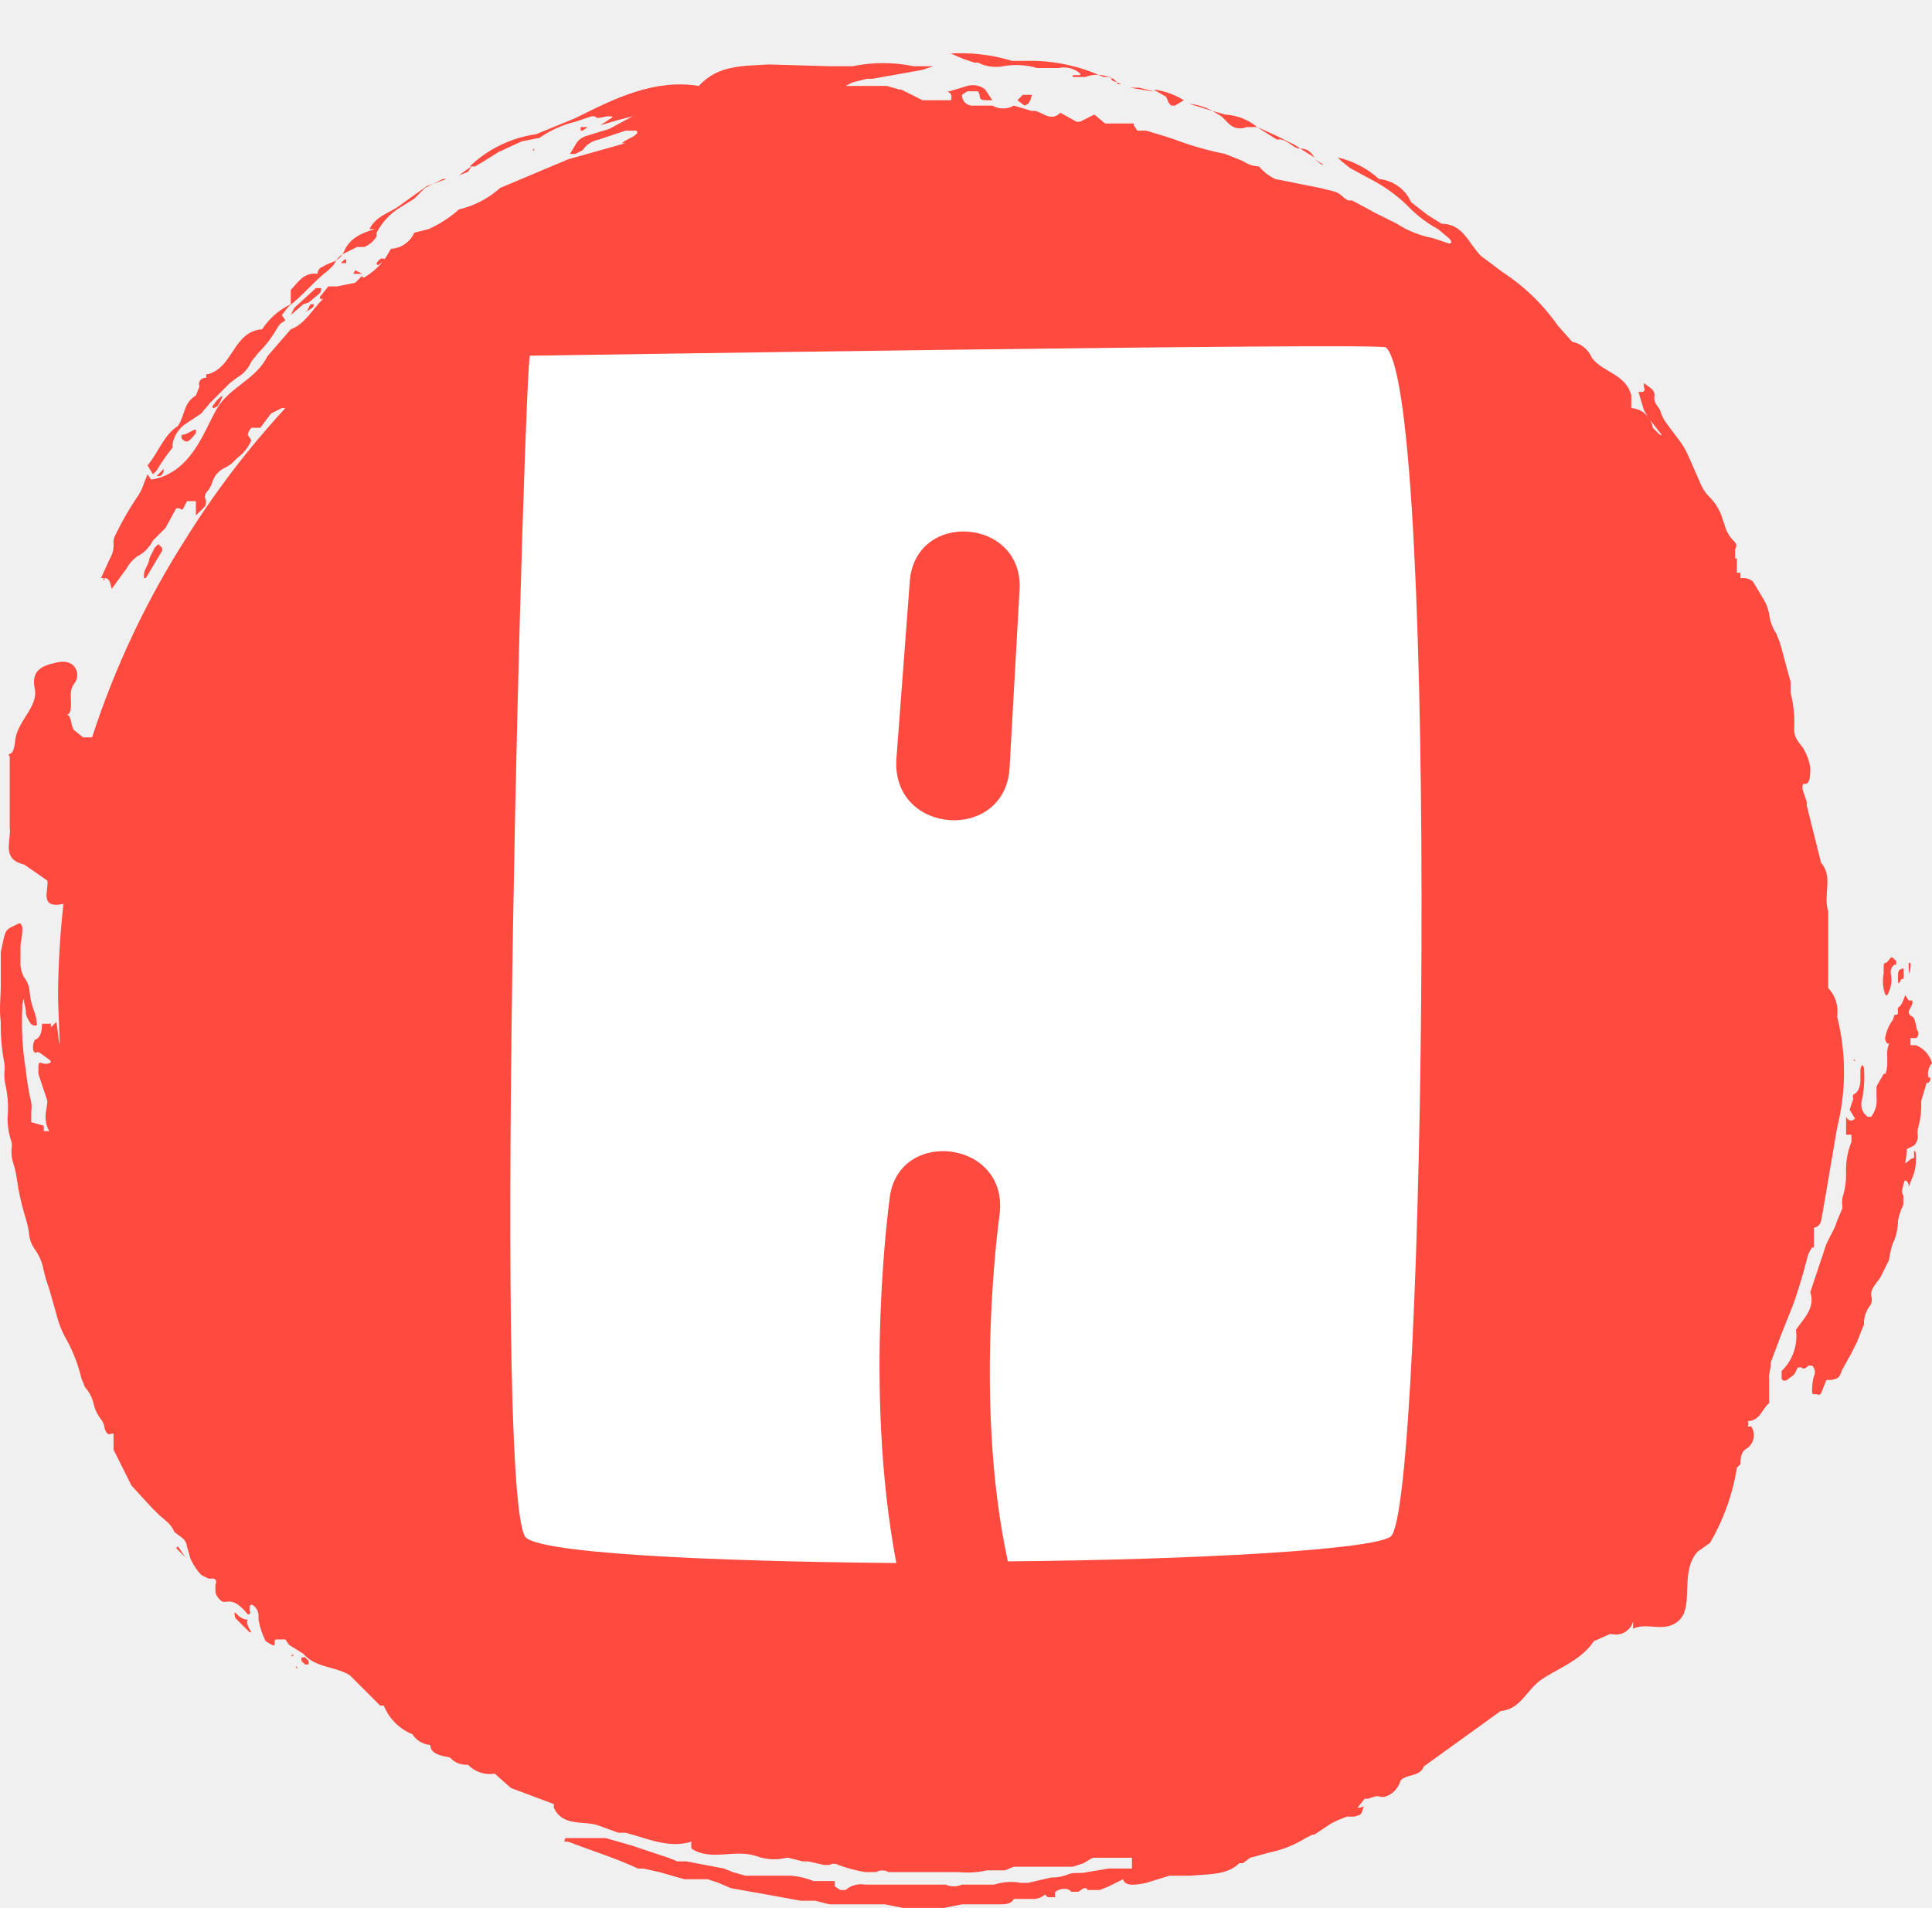
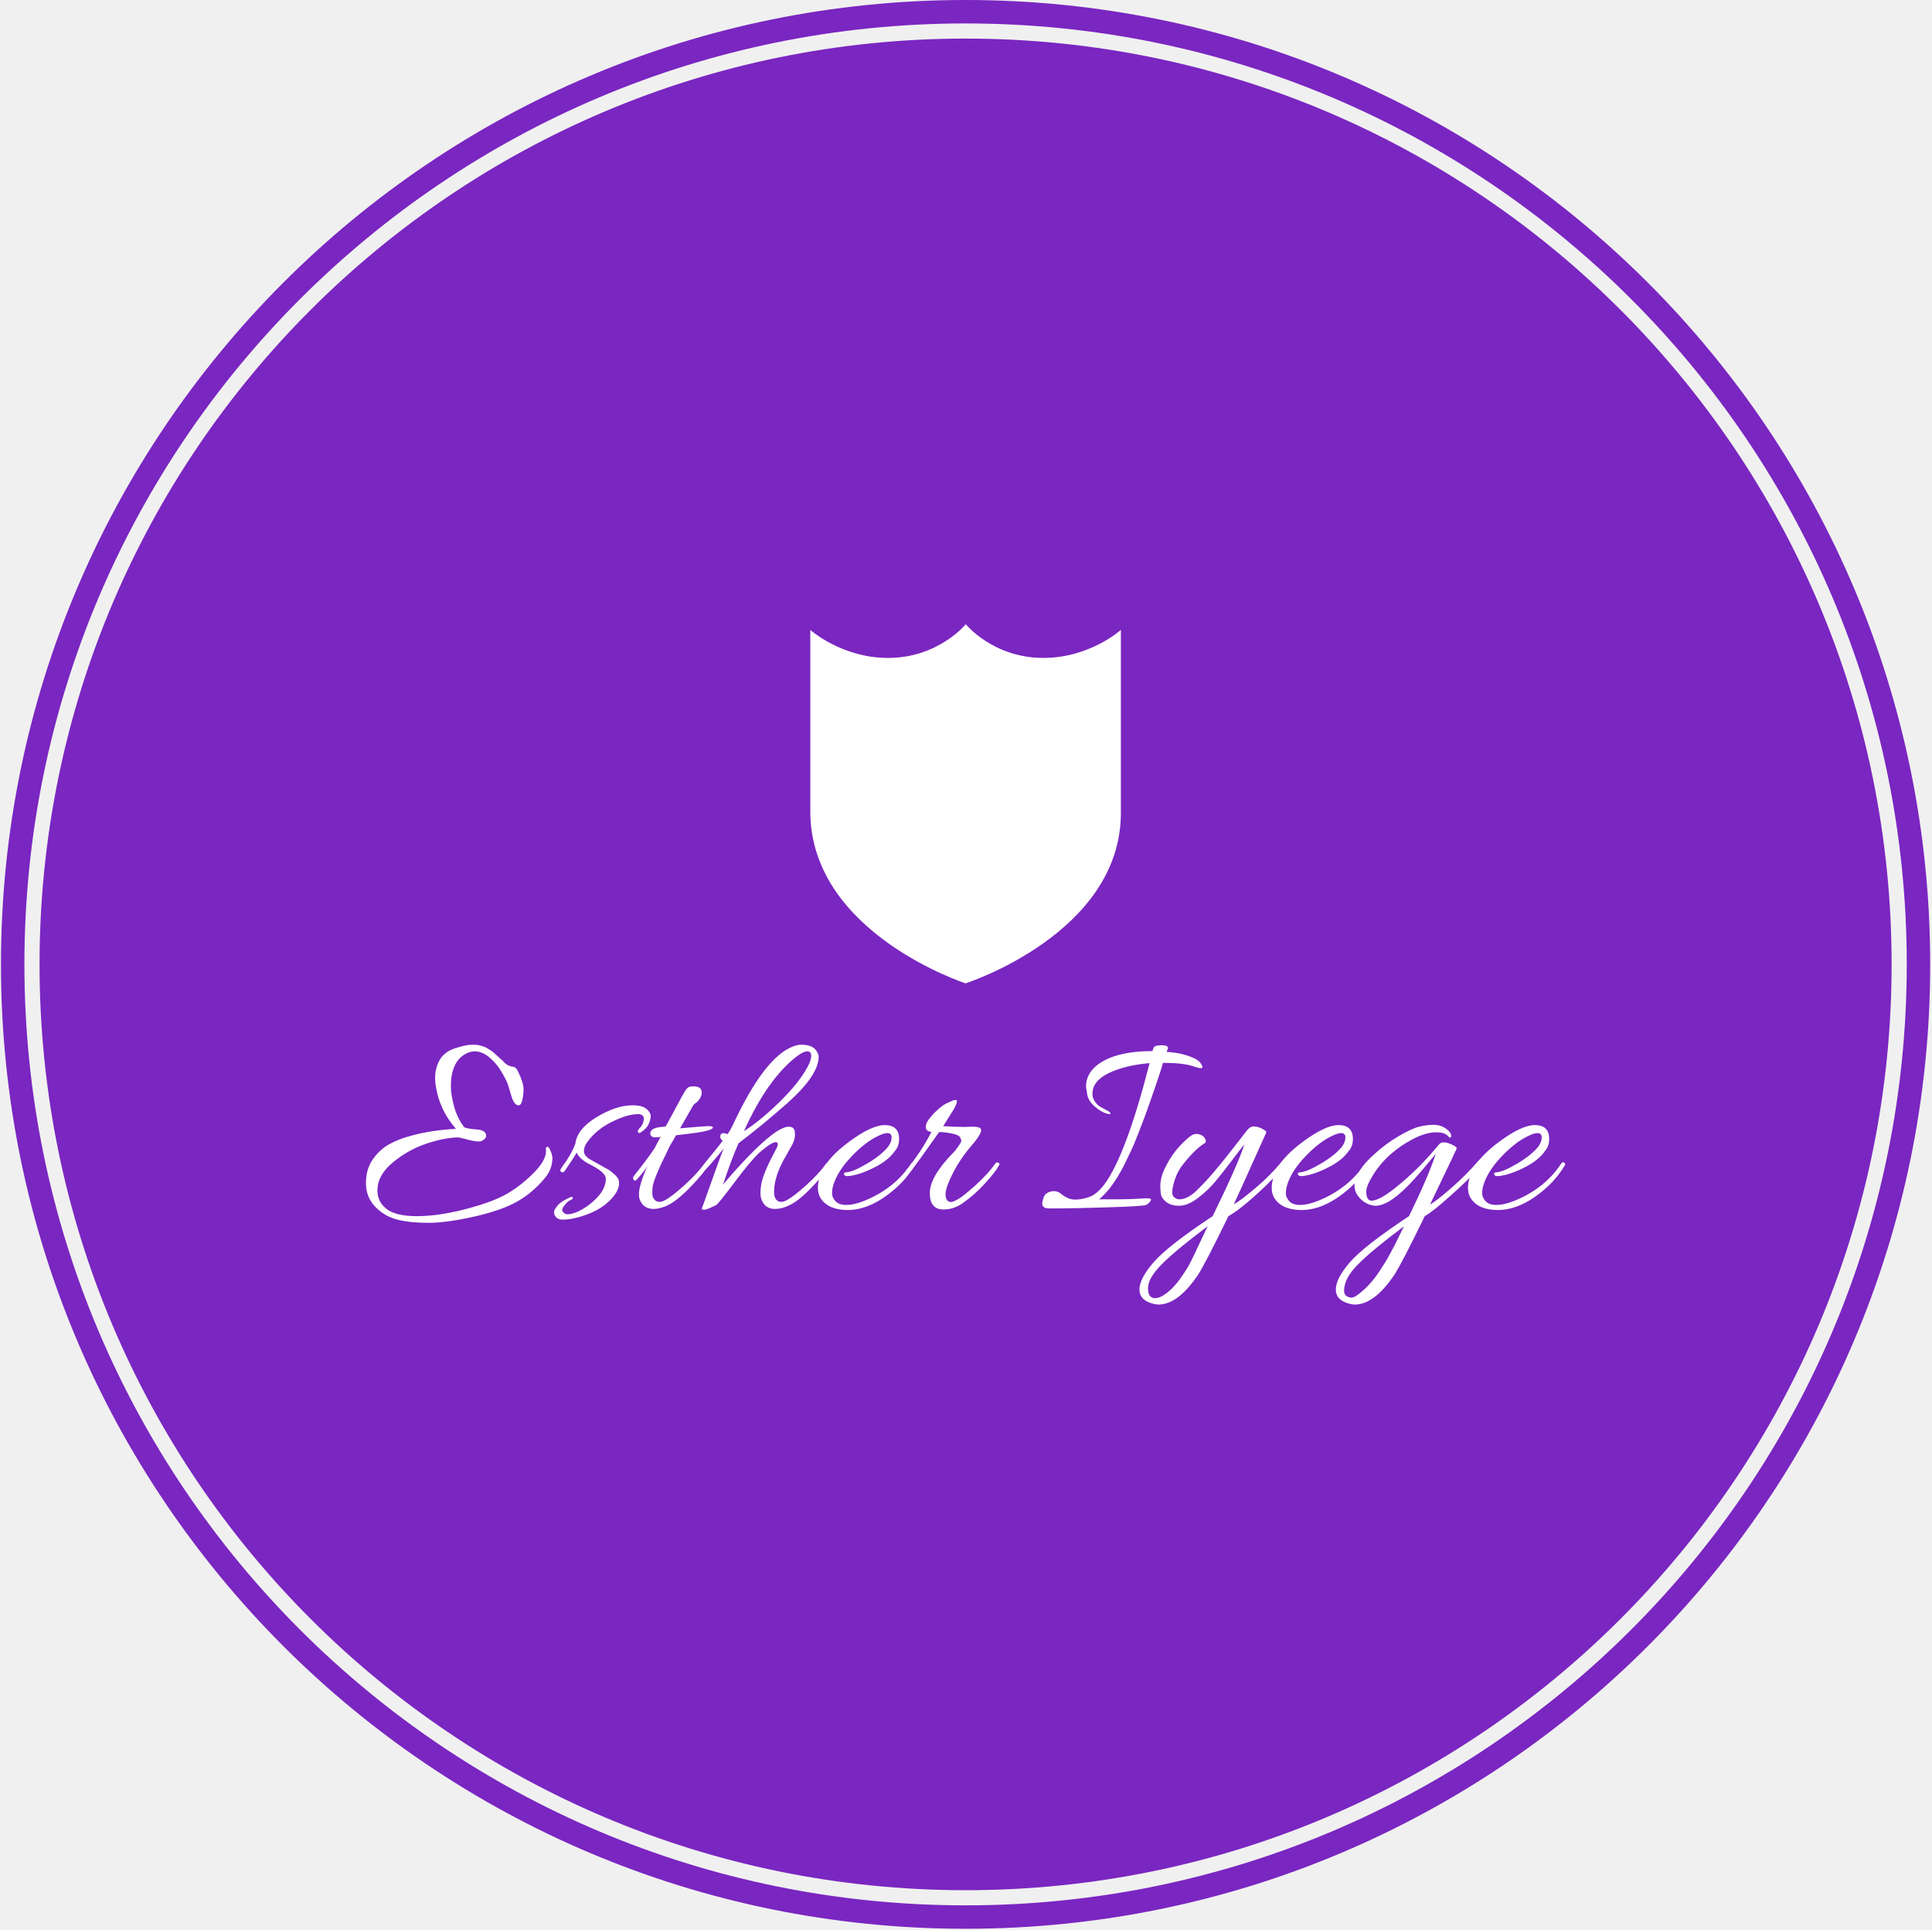
- <svg xmlns="http://www.w3.org/2000/svg" width="308.761" height="304.916" viewBox="0 0 106.008 104.687" class="css-1j8o68f" version="1.1" id="svg23">
-   <defs id="SvgjsDefs2684" />
-   <g id="SvgjsG2685" featurekey="rootContainer" transform="matrix(0.9820593,0,0,0.9820593,-0.05456052,0)" fill="#ff4a3f">
-     <g id="g17">
-       <path d="M19.8 15.3h.5l-.4-.2zm.5.1zm.8-.7c0 .1 0 .1.1.1l.4-.3c-.2-.1-.3-.1-.5.2zm.4-.2zm-4.1 2.3zm-.2.6l.3-.2c.1-.1.1-.2.1-.2h-.2l-.2.4c-.1-.1-.1 0 0 0zm2.2-2.9h-.1l-.2.2h.3zm-2.1 2.4l.6-.5c.1-.1.1-.2.1-.3h-.3l-1.2 1.1-.2.4.7-.6zm-1.1.8z" id="path3" />
-       <path d="M9.7 25v-.2a1.7 1.7 0 0 1 .7-1.1l.9-.6.5-.6.7-.7.4-.4.4-.3a1.9 1.9 0 0 0 .8-.9l.4-.5a5.9 5.9 0 0 0 1-1.3l.2-.3.3-.2-.2-.3.4-.5c.8-.6 1.4-1.4 2.2-2l.3-.3a1.4 1.4 0 0 1 .5-.6l.8-.4h.4a1.4 1.4 0 0 0 .7-.6V13a3.5 3.5 0 0 1 1.3-1.4l.8-.5.2-.2.4-.4 1-.5h.2l-1.1.4-1.4 1c-.6.5-1.4.6-1.8 1.4h.3c-.7.2-1.4.5-1.7 1.2s-.8.6-1.2.9a.4.4 0 0 0-.3.4c-.8-.1-1.1.5-1.5.9v.8a3.9 3.9 0 0 0-1.6 1.4c-1.6.1-1.6 2.1-3 2.5h-.1a.2.2 0 0 0 0 .2c-.3 0-.5.2-.4.5l-.2.5c-.7.4-.6 1.1-1 1.7-.8.5-1.1 1.5-1.7 2.2l.3.5.2-.2a11.6 11.6 0 0 1 .9-1.3zM53.9 3.3l.6.2h.2a2.2 2.2 0 0 0 1.4.2 4.1 4.1 0 0 1 1.9.1h1.2a1.4 1.4 0 0 1 1.2.3.1.1 0 0 1 0 .1H60a.1.1 0 0 0 0 .1h.7a1.8 1.8 0 0 1 1.3 0c.2 0 .1.1.2.2l.5.2h-.2c-.2-.4-.5-.4-.8-.4a9.7 9.7 0 0 0-4.3-.9h-.8A9.8 9.8 0 0 0 53 3h.2zm7.3 3.1zM50.3 4.7zm10.9 1.7h.2-.2zM19 14.7zm32.1-10zm17.6 2.2a.9.9 0 0 0 1 .2h.6a3.1 3.1 0 0 0-1.8-.7l-.7-.2.5.3zm-3.4-1.3c0 .1.1.2.2.3h.2l.5-.3a4.2 4.2 0 0 0-1.7-.6l.7.4zm7.4 2.7l.8.5c-.2-.3-.4-.5-.8-.5z" id="path5" />
-       <path d="M99 76.1l.6-1.6.6-1.5c.2-.5.6-1.8.8-2.6a1.7 1.7 0 0 1 .3-.7h.1v-1.1c.5-.1.4-.6.5-.9l.8-4.7a12.7 12.7 0 0 0 0-6.2 1.9 1.9 0 0 0-.5-1.6v-4.3c-.3-.9.3-1.9-.4-2.7L101 45a.4.4 0 0 0 0-.2l-.2-.6a.5.5 0 0 1 0-.4h.1c.3 0 .3-.5.3-.9a3 3 0 0 0-.4-1.1l-.3-.4a1.1 1.1 0 0 1-.2-.7 6.7 6.7 0 0 0-.2-2v-.6c-.2-.7-.4-1.5-.6-2.2l-.2-.5a2.5 2.5 0 0 1-.4-1.1 2.5 2.5 0 0 0-.3-.8l-.6-1a.8.8 0 0 0-.6-.2h-.1V32h-.2v-.8H97V31a.4.4 0 0 0 0-.1v-.2c.1-.2.1-.3-.1-.5a1.8 1.8 0 0 1-.4-.6l-.2-.6a2.9 2.9 0 0 0-.7-1.2 2.2 2.2 0 0 1-.5-.7l-.7-1.6a4.3 4.3 0 0 0-.6-1l-.6-.8a2.4 2.4 0 0 1-.4-.8l-.2-.3a.6.6 0 0 1-.1-.5.5.5 0 0 0-.2-.4l-.4-.3v.2c.1.2 0 .3-.1.3h-.2l.3 1 .3.5.7.9h-.1l-.2-.2-.2-.2a1.3 1.3 0 0 0-1.2-1.1v-.7c-.3-1.2-1.6-1.3-2.2-2.1a1.5 1.5 0 0 0-1.1-.9l-.8-.9a11.3 11.3 0 0 0-3.1-3l-.8-.6-.4-.3c-.7-.7-1-1.8-2.2-1.8l-.8-.5-.9-.7a2.2 2.2 0 0 0-1.8-1.3 5.1 5.1 0 0 0-2.3-1.2l.2.2.5.4 1.3.7a8.5 8.5 0 0 1 2.1 1.6 6.8 6.8 0 0 0 1.5 1.1l.6.5c.1.1.2.2.1.3H81l-.9-.3a5.6 5.6 0 0 1-2-.8l-1.2-.6-1.3-.7h-.2c-.3-.1-.4-.4-.8-.5l-.8-.2-2.5-.5a2.6 2.6 0 0 1-.9-.7 1.7 1.7 0 0 1-.9-.3l-1-.4a18.1 18.1 0 0 1-2.8-.8l-.6-.2-1-.3h-.5l-.2-.3v-.1h-1.6l-.6-.5-.4.2-.4.2h-.2l-.9-.5c-.6.6-1.1-.2-1.6-.1l-1-.3a1.2 1.2 0 0 1-1.2 0h-1.2a.6.6 0 0 1-.5-.6l.3-.2h.6a.7.7 0 0 1 .1.3c0 .2.2.2.5.2h.2l-.4-.6a1.1 1.1 0 0 0-1-.2l-1 .3H53c.3.2.2.3.2.5h-1.6l-.4-.2-.8-.4h-.1l-.7-.2h-2.3l.4-.2.8-.2h.3l1.7-.3 1.1-.2.6-.2h-1.1a8.4 8.4 0 0 0-3.4 0h-1.3L43 3.6c-1.4.1-2.8 0-3.9 1.2-2.5-.4-4.7.7-6.9 1.8l-2.2.9a6.7 6.7 0 0 0-3.7 1.8h.3l.5-.3.8-.5 1.3-.6 1-.2a6 6 0 0 1 2-.9l.9-.3h.2c.1.2.5 0 .7 0h.2c.1 0 .1.1 0 .1l-.6.4 1-.3.8-.2-1.3.7-1.3.4a1 1 0 0 0-.6.5l-.3.5h.3l.4-.2a1.4 1.4 0 0 1 .9-.6l1.5-.5h.5a.1.1 0 0 1 .1.2c-.2.2-.6.3-.8.5h.2l-3.2.9-3.8 1.6a5.2 5.2 0 0 1-2.3 1.2 6.6 6.6 0 0 1-1.7 1.1l-.8.2a1.5 1.5 0 0 1-1.3.9l-.3.5a3.7 3.7 0 0 1-1.2 1.1h-.1v-.1l-.2.2-.2.2-1 .2h-.5l-.4.5c-.1.1-.1.2 0 .2h.1c-.6.6-1 1.4-1.8 1.7L15 19.9c-.6 1.2-1.8 1.6-2.6 2.6s-1.4 3.9-3.9 4.3l-.2-.3-.2.5a2.7 2.7 0 0 1-.4.8 16.9 16.9 0 0 0-1.2 2.1.8.8 0 0 0-.1.5 1.4 1.4 0 0 1-.2.8l-.5 1.1h.2c.3 0 .3.3.4.6l.8-1.1a2.2 2.2 0 0 1 .6-.7 2 2 0 0 0 .9-.9l.3-.3.4-.4.6-1.1h.2c.1.1.1.1.2 0l.2-.4h.5v.8l.5-.5a.5.5 0 0 0 0-.5.4.4 0 0 1 .1-.3 1.5 1.5 0 0 0 .3-.5 1.3 1.3 0 0 1 .8-.9l.3-.2.3-.3a2.4 2.4 0 0 0 .8-1l-.2-.3c0-.1.1-.3.2-.4h.5l.6-.8.6-.3h.2a48.8 48.8 0 0 0-5.5 7.2h-.1.1a48.4 48.4 0 0 0-5.3 11.2h-.5l-.5-.4c-.2-.2-.1-.7-.4-.9h.1c.3-.5-.1-1.2.3-1.7s.1-1.4-.9-1.2-1.5.5-1.3 1.5-1 1.8-1.1 2.9-.5.5-.3.9v3.9c.1.8-.5 1.8.8 2.1l1.3.9c.1.5-.5 1.6.9 1.3a49.2 49.2 0 0 0-.3 5c0 1.1.1 2.2.1 3.3v-.4c-.1-.4-.1-.8-.2-1.3l-.3.3v-.2h-.5c0 .5-.1.8-.4.9a.9.9 0 0 0-.1.5c0 .1.1.3.2.2s.4.2.7.4-.2.3-.4.2-.2.1-.2.3v.3l.5 1.5c0 .3-.1.6-.1.9a1.7 1.7 0 0 0 .2.8h-.3v-.3l-.7-.2v-.6a1.5 1.5 0 0 0 0-.5 14.6 14.6 0 0 1-.3-1.8 16.6 16.6 0 0 1-.2-3.5.9.9 0 0 1 .1-.5v.2a2.9 2.9 0 0 1 .1.5.8.8 0 0 0 .1.4c.1.2.2.4.4.4s.1-.1.1-.2a2.1 2.1 0 0 0-.1-.5 4.2 4.2 0 0 1-.3-1.3 1.5 1.5 0 0 0-.3-.7 1.6 1.6 0 0 1-.2-.9v-.8c0-.3.1-.6.1-.9a.5.5 0 0 0-.1-.4h-.1c-.8.4-.7.2-1 1.6V55c0 .7-.1 1.4 0 2.1a10.8 10.8 0 0 0 .2 2.3 1.8 1.8 0 0 1 0 .5 3.1 3.1 0 0 0 .1.9 5.9 5.9 0 0 1 .1 1.3 3.9 3.9 0 0 0 .2 1.7 1.2 1.2 0 0 1 0 .4 2.1 2.1 0 0 0 .1.8 4.9 4.9 0 0 1 .2.9 14 14 0 0 0 .5 2.2 5 5 0 0 1 .2 1 1.7 1.7 0 0 0 .3.7 2.9 2.9 0 0 1 .5 1.2 8.5 8.5 0 0 0 .3 1l.4 1.4a5.4 5.4 0 0 0 .6 1.5 8.5 8.5 0 0 1 .8 2.1l.2.5a2.1 2.1 0 0 1 .5 1 2.1 2.1 0 0 0 .4.8 1 1 0 0 1 .2.5c.1.3.2.4.4.3h.1v.9l.5 1 .5 1 1.1 1.2.4.4c.3.3.7.5.9 1l.4.3a.7.7 0 0 1 .3.5l.2.7a3.3 3.3 0 0 0 .6.9l.4.2h.3a.2.2 0 0 1 .1.3 2.5 2.5 0 0 0 0 .5.9.9 0 0 0 .4.5h.2c.4-.1.8.2 1.2.7h.1c0-.1.1-.1 0-.2v-.2c0-.1.1-.2.2-.1a.7.7 0 0 1 .3.6v.2a4.3 4.3 0 0 0 .4 1.2c.5.3.5.3.5.1s0-.2.2-.2h.4l.2.3.8.5c.7.8 1.8.7 2.6 1.2l1.7 1.7h.2a2.9 2.9 0 0 0 1.6 1.6 1.3 1.3 0 0 0 1 .6c0 .5.6.6 1.1.7a1.2 1.2 0 0 0 .8.4h.2a1.7 1.7 0 0 0 1.5.5l.9.8 2.4.9v.2c.5 1.1 1.7.7 2.5 1l1.1.4h.4c1.2.3 2.4.9 3.7.5a.7.7 0 0 0 0 .4c1.1.7 2.4 0 3.6.4a2.9 2.9 0 0 0 1.7.1h.1l.8.2h.3l.9.2h.3a.5.5 0 0 1 .5 0 7.9 7.9 0 0 0 1.5.4h.6a.7.7 0 0 1 .7 0h3.9a5 5 0 0 0 1.6-.1h1l.5-.2H60l.6-.2.5-.3h2.2v.6H62l-1.2.2c-.4.1-.7 0-1 .1a2.4 2.4 0 0 1-1 .2l-1.3.3h-.4a3.1 3.1 0 0 0-1.5.1h-1.8a1.1 1.1 0 0 1-.9 0h-4.5a1.3 1.3 0 0 0-1.1.3H47l-.3-.2v-.3h-1.2a4.1 4.1 0 0 0-1.3-.3h-2.5l-.7-.2-.5-.2-2.1-.4h-.5l-.5-.2-2.1-.7-1.4-.4h-2.2c-.1 0-.1.1-.1.2h.2c1.3.5 2.6.9 3.9 1.5h.3l.9.2 1.4.4h1.3l.6.2.7.3 1.7.3 1.1.2 1.1.2h.8l.8.2h3.1l1 .2h2.3l1-.2H56c.4 0 .6-.1.7-.3h1a1 1 0 0 0 .8-.3c-.1.1 0 .1.1.2h.4v-.2c0-.1 0-.1.2-.2s.6-.1.7.1h.4l.3-.2c.2 0 .2 0 .2.1h.7l.5-.2.8-.4c.1.3.4.4 1.3.2l1.3-.4h1.2c.9-.1 2 0 2.7-.7h.2l.4-.3 1.1-.3a6.1 6.1 0 0 0 2-.8l.4-.2h.1l.9-.6.4-.2.5-.2h.4c.4-.1.4-.1.5-.4s0-.1-.2-.1h-.1l.4-.5h.2c.3-.1.5-.2.7-.1h.2a1.3 1.3 0 0 0 .9-.9c.3-.4 1.1-.2 1.3-.8l4.3-3.1c1.1-.1 1.4-1.1 2.2-1.7s2.3-1.1 3-2.2l.9-.4h.1a1 1 0 0 0 1.2-.7v.4c.8-.4 1.8.3 2.6-.5s0-2.7 1-3.8l.7-.5a12.1 12.1 0 0 0 1.5-4.2l.2-.2c0-.3 0-.7.4-.9a.9.9 0 0 0 .2-1.2h-.2a.3.3 0 0 0 0-.3c.7 0 .8-.7 1.2-1V77a.5.5 0 0 1 0-.2 3.8 3.8 0 0 0 .1-.7zM5.9 32.2z" id="path7" />
-       <path d="M26.4 9.3l-.3.2-.4.3.5-.2zm6.1-2h.1l.3-.2h-.4zm-2.6 1l-.1.1h.1v-.1zm-1.5 1.4zm1.3-.2zm-6.3 3.1zM9.2 26.2l-.4.4H9a.4.4 0 0 0 .2-.4zm3-3.5a2.1 2.1 0 0 0 .3-.6 1.5 1.5 0 0 0-.5.5c-.1.1-.1.2 0 .2zM11 24.2V24c-.2 0-.5.3-.8.3v.2c.3.3.4.2.8-.3zm3 66.2zM73.9 9.2h.1l-.5-.3zm-2.5-1.4c.5-.1.8.4 1.2.5h.1l-.3-.2-1-.5-1.1-.5.3.2zM52.8 3.1zm11.7 2h-.1l-1.2-.2h.5zm2 .7l1.3.4a3.3 3.3 0 0 0-1.3-.4zm-9 0a1 1 0 0 0 .2-.5h-.5l-.3.3.4.3zm9 1.6zM49.9 4.2zm2.9.7zM48.5 4zm13.8 2.1a.5.5 0 0 0 0 .1zm44.8 52.3h-.3V58h.3c.1 0 .2-.3.1-.4s-.1-.7-.3-.8a.3.3 0 0 1-.2-.3l.2-.4a.4.4 0 0 0 0-.2h-.2l-.2-.3c-.1.3-.2.6-.4.7a.5.5 0 0 0 0 .2c0 .1 0 .2-.1.2h-.1a1.1 1.1 0 0 1-.1.3 2.3 2.3 0 0 0-.4.9.4.4 0 0 0 .1.4h.1a1.7 1.7 0 0 0-.1.8v.4a1.8 1.8 0 0 1-.1.5h-.1l-.4.7v.6a1.5 1.5 0 0 1-.3 1.1h-.2l-.2-.2a.9.9 0 0 1-.1-.8 6.5 6.5 0 0 0 .1-1.7c0-.1-.1-.2-.1-.2a.5.5 0 0 0-.1.3v.6c0 .2-.1.6-.3.7s-.1.2-.1.3l-.2.6.3.5c-.2.2-.4.1-.5-.1v1h.3v.4a4.2 4.2 0 0 0-.3 1.4 3.3 3.3 0 0 0 0 .4 4 4 0 0 1-.2 1.3 2 2 0 0 0 0 .6l-.3.7a3.2 3.2 0 0 1-.3.7l-.3.6-.9 2.7c.3.9-.4 1.5-.8 2.1a2.7 2.7 0 0 1-.8 2.3v.4c0 .1.1.2.3.1l.4-.3.2-.4h.2c.1.1.2.1.4-.1h.2a.5.5 0 0 1 .1.6 2.9 2.9 0 0 0-.1.8c0 .1 0 .2.1.2h.2c.1.1.2 0 .3-.3l.2-.5h.3c.4-.1.4-.1.6-.6l.5-.9.3-.6.4-1a1.6 1.6 0 0 1 .3-1 .6.6 0 0 0 .1-.6c0-.2 0-.3.2-.6l.3-.4.5-1a4.7 4.7 0 0 1 .2-.9 3 3 0 0 0 .3-1.3 3.8 3.8 0 0 1 .3-.9v-.5c-.1-.2-.1-.2 0-.6s.1-.2.2-.2a.4.4 0 0 1 .1.3l.2-.5a2.3 2.3 0 0 0 .2-.9v-.3c0-.1 0-.3-.1-.3v.4c-.2 0-.3.2-.5.3a6.4 6.4 0 0 0 .1-.8l.4-.2a.7.7 0 0 0 .2-.6 1.4 1.4 0 0 1 0-.3 4.8 4.8 0 0 0 .2-1.4v-.2l.3-1h.1a.3.3 0 0 0 .1-.3h-.1a.9.9 0 0 1 .2-.8 1.5 1.5 0 0 0-.9-1zm-1.2 7.8zm-.2-9.9zm0 0zM9.1 30.8a.3.3 0 0 0 0-.2l-.2-.2-.2.2-.3.6c0 .3-.3.6-.3.9v.2h.1zm96.3 24.8h.1a1.7 1.7 0 0 0 .2-1.2.5.5 0 0 1 .2-.5h.1v-.2l-.2-.2h-.1c-.1.1-.2.3-.3.3s-.1.1-.1.3v.3a2.2 2.2 0 0 0 .1 1.2zM13.2 90.1c-.1 0 0 .2 0 .3l.8.8h.1c-.2-.3-.3-.6-.2-.7a.9.9 0 0 1-.5-.2zm.8.3zm92.3-35.7h.1a2 2 0 0 0 0-.6c-.3.1-.3.1-.3.6s.1.1.2 0z" id="path9" />
-       <path d="M106.7 62a.6.6 0 0 0 .1-.5c0-.1-.1-.2-.1-.1h-.2v.2c0 .4.1.5.2.4zm.1-8.2h-.1v.6a1 1 0 0 0 .1-.6zM17.1 92.6h-.2v.2l.2.2h.2v-.2zm86.6-33.3c0-.1 0-.1-.1-.1zM9.9 86.5l.5.5-.4-.6z" id="path11" />
-       <circle cx="10.5" cy="87.1" transform="rotate(-24.8 10.4 87.159)" id="circle13" />
-       <path d="M9.7 30.1h-.1v.2-.2h.1zm83.2-6.6l-.2-.3h-.1zm-14.7 77.1zM5.9 32.2zm-.1.2a.3.3 0 0 0 .1-.2v.2zm1.9-4.9zM61.5 2.4zm42.8 58.2v.1-.1zM16.4 92.5h-.1c.1.1.2 0 .1-.1zm.2.7h.1l-.1-.1v.1zm73.9-71.3zm15.2 34.4zM14.6 91.7zm92.1-37zm-.8 11.4zM34.6 0z" id="path15" />
-     </g>
-   </g>
-   <g id="SvgjsG2686" featurekey="nameFeature-0" transform="matrix(2.284354,0,0,2.284354,27.98006,-5.60952)" fill="#ffffff">
-     <path d="M9.6 16.48 l-0.32 4.24 c-0.08 1.8 2.6 1.96 2.72 0.2 l0.24 -4.28 c0.12 -1.76 -2.56 -1.96 -2.64 -0.16 z M0.48 11 l0 0 c0.04 0 20.48 -0.32 20.56 -0.2 c1.28 1.12 0.96 27.8 0.12 28.56 c-0.4 0.32 -4.64 0.56 -9.2 0.6 c-0.84 -3.84 -0.2 -8.32 -0.2 -8.32 c0.24 -1.8 -2.44 -2.12 -2.64 -0.4 c0 0.04 -0.64 4.52 0.16 8.76 c-4.56 -0.04 -8.68 -0.24 -8.92 -0.64 c-0.8 -1.44 0 -28.28 0.12 -28.36 z" id="path20" />
+ <svg xmlns="http://www.w3.org/2000/svg" version="1.1" width="1000" height="999" viewBox="0 0 1000 999">
+   <g transform="matrix(1,0,0,1,-0.2157434,-0.2155277)">
+     <svg viewBox="0 0 343 343" data-background-color="#ffffff" preserveAspectRatio="xMidYMid meet" height="999" width="1000">
+       <g id="tight-bounds" transform="matrix(1,0,0,1,0.074,0.074)">
+         <svg viewBox="0 0 342.852 342.852" height="342.852" width="342.852">
+           <g>
+             <svg />
+           </g>
+           <g>
+             <svg viewBox="0 0 342.852 342.852" height="342.852" width="342.852">
+               <g>
+                 <path d="M0 171.426c0-94.676 76.75-171.426 171.426-171.426 94.676 0 171.426 76.75 171.426 171.426 0 94.676-76.75 171.426-171.426 171.426-94.676 0-171.426-76.75-171.426-171.426zM171.426 338.686c92.375 0 167.26-74.885 167.26-167.26 0-92.375-74.885-167.26-167.26-167.26-92.375 0-167.26 74.885-167.26 167.26 0 92.375 74.885 167.26 167.26 167.26z" data-fill-palette-color="tertiary" fill="#7a26c1" stroke="transparent" />
+                 <ellipse rx="164.569" ry="164.569" cx="171.426" cy="171.426" fill="#7a26c1" stroke="transparent" stroke-width="0" fill-opacity="1" data-fill-palette-color="tertiary" />
+               </g>
+               <g transform="matrix(1,0,0,1,64.84656,110.9584)">
+                 <svg viewBox="0 0 213.158 120.935" height="120.935" width="213.158">
+                   <g>
+                     <svg viewBox="0 0 213.158 120.935" height="120.935" width="213.158">
+                       <g>
+                         <svg viewBox="0 0 213.158 120.935" height="120.935" width="213.158">
+                           <g transform="matrix(1,0,0,1,0,74.74256)">
+                             <svg viewBox="0 0 213.158 46.192" height="46.192" width="213.158">
+                               <g id="textblocktransform">
+                                 <svg viewBox="0 0 213.158 46.192" height="46.192" width="213.158" id="textblock">
+                                   <g>
+                                     <svg viewBox="0 0 213.158 46.192" height="46.192" width="213.158">
+                                       <g transform="matrix(1,0,0,1,0,0)">
+                                         <svg width="213.158" viewBox="1.2 -29.6 224.47 48.65" height="46.192" data-palette-color="#ffffff">
+                                           <path d="M28.2-25.6Q28.3-25.5 28.65-25.48 29-25.45 29.28-25.2 29.55-24.95 30.13-23.55 30.7-22.15 30.7-21.23 30.7-20.3 30.48-19.28 30.25-18.25 29.75-18.25L29.75-18.25Q28.9-18.25 28.35-20.23 27.8-22.2 27.55-22.7L27.55-22.7Q26.15-25.65 24.55-27L24.55-27Q23.1-28.35 21.6-28.35L21.6-28.35Q20.95-28.35 20.3-28.1L20.3-28.1Q17.1-26.75 17.1-21.8L17.1-21.8Q17.1-20.2 17.7-18.03 18.3-15.85 19.55-14.2L19.55-14.2Q19.8-13.9 22.2-13.7L22.2-13.7Q23.45-13.55 23.65-12.83 23.85-12.1 23.05-11.7L23.05-11.7Q22.6-11.15 19.6-12L19.6-12Q18.8-12.2 18.55-12.25L18.55-12.25Q15.85-12.2 12.45-11.05 9.05-9.9 6.2-7.53 3.35-5.15 3.35-2.3L3.35-2.3Q3.35-0.15 5.1 1.18 6.85 2.5 10.73 2.5 14.6 2.5 19.38 1.3 24.15 0.1 26.88-1.3 29.6-2.7 32.25-5.25 34.9-7.8 34.9-9.65L34.9-9.65Q34.9-9.95 34.88-10.15 34.85-10.35 34.95-10.4L34.95-10.4Q35.25-10.55 35.45-10.35L35.45-10.35Q36.1-9.1 36.1-8.4L36.1-8.4Q36.1-6.35 34.75-4.7L34.75-4.7Q32.4-1.85 29.45-0.2 26.5 1.45 21.38 2.6 16.25 3.75 12.85 3.75 9.45 3.75 7.08 3.15 4.7 2.55 2.95 0.75 1.2-1.05 1.2-3.68 1.2-6.3 2.48-8.13 3.75-9.95 5.53-10.95 7.3-11.95 9.8-12.6L9.8-12.6Q13.5-13.6 18.05-13.85L18.05-13.85Q14.8-17.55 14.2-22.4L14.2-22.4Q14.15-22.95 14.15-23.45L14.15-23.45Q14.15-25.25 15.03-26.78 15.9-28.3 17.95-28.95 20-29.6 21-29.6 22-29.6 22.48-29.48 22.95-29.35 23.3-29.23 23.65-29.1 24-28.88 24.35-28.65 24.6-28.5 24.85-28.35 25.2-28.03 25.55-27.7 25.7-27.58 25.85-27.45 26.25-27.08 26.65-26.7 26.75-26.65L26.75-26.65Q27.5-25.75 28.2-25.6L28.2-25.6ZM38.35 0.5L38.35 0.5Q37.7 1.25 38.07 1.7 38.45 2.15 38.92 2.15 39.4 2.15 39.9 2L39.9 2Q42.05 1.35 44.07-0.58 46.1-2.5 46.1-4.5L46.1-4.5Q46.1-5.6 43.65-6.9L43.65-6.9Q42.5-7.5 42.35-7.6L42.35-7.6Q41-8.5 40.65-9.4L40.65-9.4Q39.95-8.2 38.4-5.95L38.4-5.95Q38.05-5.55 37.75-5.78 37.45-6 37.7-6.4L37.7-6.4Q39.75-9.2 40.4-11.1L40.4-11.1Q40.75-13.85 44.4-16.05 48.05-18.25 51.05-18.25L51.05-18.25Q52.95-18.25 53.72-17.57 54.5-16.9 54.5-16.25 54.5-15.6 54.12-14.75 53.75-13.9 52.6-13.15L52.6-13.15Q52.3-12.95 52.1-13.25L52.1-13.25Q52-13.55 52.52-14.08 53.05-14.6 53.2-15.5 53.35-16.4 52.4-16.6L52.4-16.6Q52.25-16.6 52.1-16.6L52.1-16.6Q50.15-16.6 47.22-15.15 44.3-13.7 42.65-11.4L42.65-11.4Q42-10.55 42-9.68 42-8.8 43.2-8.1L43.2-8.1Q43.7-7.8 44.9-7.15 46.1-6.5 46.6-6.2 47.1-5.9 47.8-5.25 48.5-4.6 48.55-4.05L48.55-4.05Q48.8-2.55 47.15-0.75L47.15-0.75Q44.8 1.85 40.15 2.9L40.15 2.9Q39.1 3.15 38.02 3.15 36.95 3.15 36.55 2.35L36.55 2.35Q36.4 2.15 36.4 1.73 36.4 1.3 37.2 0.35L37.2 0.35Q37.95-0.4 39.6-1.1L39.6-1.1Q39.75-1.15 39.85-1.05 39.95-0.95 39.9-0.8 39.85-0.65 39.37-0.45 38.9-0.25 38.35 0.5ZM60-13.95L60.65-14Q64.5-14.35 65.32-14.35 66.15-14.35 66.15-14.1L66.15-14.1Q66.15-13.8 64.97-13.48 63.8-13.15 59.25-12.65L59.25-12.65Q59-12.2 58.65-11.6L58.65-11.6Q57.9-10.4 57.85-10.15L57.85-10.15Q55-4.45 54.85-2.9L54.85-2.9Q54.8-2.45 54.8-1.75 54.8-1.05 55.2-0.6L55.2-0.6Q55.9 0.2 57.2-0.5 58.5-1.2 60.82-3.3 63.15-5.4 64.6-7.4L64.6-7.4Q64.8-7.65 65.1-7.5L65.1-7.5Q65.85-7.15 62.5-3.55L62.5-3.55Q59.3-0.1 57.15 0.7L57.15 0.7Q55.9 1.15 55.05 1.15L55.05 1.15Q53.05 1.15 52.4-0.75L52.4-0.75Q52.3-1.1 52.3-1.6L52.3-1.6Q52.3-3.35 53.9-6.9L53.9-6.9Q53.65-6.35 51.95-4.4L51.95-4.4Q51.5-3.9 51.25-4.4L51.25-4.4Q51.2-4.5 51.2-4.67 51.2-4.85 51.4-5.1L51.4-5.1Q53.85-8.15 55.25-10.25L55.25-10.25Q55.25-10.3 56.35-12.35L56.35-12.35Q55.85-12.25 55.32-12.25 54.8-12.25 54.55-12.58 54.3-12.9 54.5-13.35L54.5-13.35Q54.85-14.15 57.15-14.25L57.15-14.25Q57.2-14.35 57.35-14.35L57.35-14.35 59.85-19Q60.05-19.4 60.3-19.83 60.55-20.25 60.67-20.48 60.8-20.7 60.95-20.95 61.1-21.2 61.2-21.3 61.3-21.4 61.4-21.5L61.4-21.5Q61.6-21.8 62.57-21.8 63.55-21.8 63.9-21.25L63.9-21.25Q64.05-21.05 64.05-20.58 64.05-20.1 63.7-19.53 63.35-18.95 62.95-18.7 62.55-18.45 62.4-18.15L62.4-18.15 60-13.95ZM81.09-29.25L81.09-29.25Q81.99-29.6 82.64-29.6L82.64-29.6Q84.84-29.6 85.54-28.4L85.54-28.4Q85.94-27.8 85.94-27.35L85.94-27.35Q85.94-23.95 80.24-18.8L80.24-18.8Q75.19-14.35 70.94-11.15L70.94-11.15Q69.54-8 68.04-3.4L68.04-3.4Q69.84-5.6 72.59-8.5L72.59-8.5Q78.14-14.25 80.34-14.25L80.34-14.25Q81.44-14.25 81.49-13.15L81.49-13.15Q81.59-12 81.02-10.95 80.44-9.9 79.94-9L79.94-9Q77.59-5.1 77.59-2.05L77.59-2.05Q77.59-1.05 77.99-0.6L77.99-0.6Q78.69 0.2 79.99-0.5 81.29-1.2 83.62-3.3 85.94-5.4 87.39-7.4L87.39-7.4Q87.64-7.65 87.87-7.53 88.09-7.4 88.09-7.28 88.09-7.15 87.99-7L87.99-7Q87.24-5.65 85.29-3.58 83.34-1.5 82.14-0.6L82.14-0.6Q79.84 1.15 77.74 1.15L77.74 1.15Q75.84 1.15 75.19-0.75L75.19-0.75Q75.04-1.2 75.04-1.83 75.04-2.45 75.14-3.15L75.14-3.15Q75.39-5.25 77.79-9.7L77.79-9.7Q78.29-10.6 78.29-10.98 78.29-11.35 77.89-11.35L77.89-11.35Q77.09-11.35 74.79-9.35L74.79-9.35Q73.24-7.9 70.22-3.88 67.19 0.15 66.79 0.4L66.79 0.4Q64.99 1.3 64.57 1.3 64.14 1.3 64.09 1.18 64.04 1.05 64.14 0.85 64.24 0.65 64.94-1.35L64.94-1.35Q67.29-8 68.14-10.15L68.14-10.15Q66.49-8.05 64.04-5.4L64.04-5.4Q63.64-5 63.64-5.58 63.64-6.15 64.09-6.75 64.54-7.35 65.97-9.08 67.39-10.8 67.99-11.65L67.99-11.65Q67.54-11.9 67.52-12.35 67.49-12.8 67.82-12.98 68.14-13.15 68.89-12.85L68.89-12.85Q69.39-13.55 69.79-14.4L69.79-14.4Q75.74-27.2 81.09-29.25ZM83.89-25.5L83.89-25.5Q84.54-26.7 84.54-27.53 84.54-28.35 83.82-28.35 83.09-28.35 81.89-27.45L81.89-27.45Q76.39-23.25 71.94-13.4L71.94-13.4Q75.19-15.5 78.74-19 82.29-22.5 83.89-25.5ZM98.29-14.55L98.29-14.55Q100.99-14.55 100.99-11.95L100.99-11.95Q100.99-10.6 100.24-9.75L100.24-9.75Q98.99-7.9 96.19-6.53 93.39-5.15 91.44-5L91.44-5Q90.74-4.95 90.69-5.4L90.69-5.4Q90.64-5.6 90.82-5.65 90.99-5.7 91.09-5.7L91.09-5.7Q92.24-5.8 94.04-6.8L94.04-6.8Q97.39-8.6 98.94-10.5L98.94-10.5Q99.59-11.4 99.59-12.23 99.59-13.05 98.79-13.05L98.79-13.05Q98.14-13.05 97.04-12.5L97.04-12.5Q94.69-11.4 92.09-8.68 89.49-5.95 88.69-3.35L88.69-3.35Q88.44-2.55 88.44-1.78 88.44-1 89.09-0.3 89.74 0.4 91.09 0.4L91.09 0.4Q92.59 0.4 94.54-0.4L94.54-0.4Q100.19-2.7 103.24-7.35L103.24-7.35Q103.54-7.75 103.79-7.5L103.79-7.5Q103.99-7.4 103.99-7.25 103.99-7.1 103.84-6.9L103.84-6.9Q102.34-4.4 100.04-2.45L100.04-2.45Q95.59 1.35 91.39 1.35L91.39 1.35Q87.79 1.35 86.34-0.8L86.34-0.8Q85.79-1.65 85.79-2.85 85.79-4.05 86.44-5.7L86.44-5.7Q87.69-8.55 91.79-11.55 95.89-14.55 98.29-14.55ZM109.29 1.25L109.29 1.25Q106.74 1.25 106.74-1.83 106.74-4.9 111.14-9.4L111.14-9.4Q111.49-9.75 111.64-9.95L111.64-9.95 111.99-10.45Q112.69-11.4 112.64-11.65L112.64-11.65 112.49-12.1Q112.29-12.7 110.84-12.98 109.39-13.25 108.49-13.25L108.49-13.25Q103.99-6.9 103.29-6 102.59-5.1 102.34-5.25 102.09-5.4 102.09-5.6 102.09-5.8 102.39-6.2L102.39-6.2Q105.09-9.5 107.04-13.25L107.04-13.25Q106.44-13.35 106.14-13.68 105.84-14 106.09-14.78 106.34-15.55 107.61-16.85 108.89-18.15 109.84-18.6 110.79-19.05 111.04-19.15 111.29-19.25 111.59-19.25L111.59-19.25Q112.19-19.25 111.19-17.45L111.19-17.45 109.24-14.35Q111.49-14.2 113.09-14.2L113.09-14.2 114.84-14.25Q115.69-14.25 116.09-14.03 116.49-13.8 116.29-13.25L116.29-13.25Q115.94-12.3 114.54-10.7L114.54-10.7Q111.54-7.2 110.04-3.25L110.04-3.25Q109.69-2.3 109.69-1.6L109.69-1.6Q109.69-0.15 110.74-0.15L110.74-0.15Q111.09-0.15 112.06-0.7 113.04-1.25 115.34-3.33 117.64-5.4 119.04-7.4L119.04-7.4Q119.24-7.65 119.51-7.53 119.79-7.4 119.79-7.28 119.79-7.15 119.69-7L119.69-7Q118.94-5.65 116.99-3.55 115.04-1.45 113.19-0.15L113.19-0.15Q111.39 1.25 109.29 1.25ZM137.18-20.4L137.18-20.4Q137.18-19.6 137.61-19 138.03-18.4 138.38-18.15L138.38-18.15Q139.08-17.7 140.18-17.15L140.18-17.15Q140.78-16.7 140.43-16.6L140.43-16.6Q140.28-16.6 140.08-16.65L140.08-16.65Q138.88-16.9 137.53-18.1 136.18-19.3 136.13-20.85L136.13-20.85Q135.98-21.4 135.98-21.8L135.98-21.8Q135.98-23.95 137.78-25.55L137.78-25.55Q141.13-28.4 148.43-28.4L148.43-28.4Q148.43-28.6 148.58-28.9L148.58-28.9Q148.68-29.5 150.13-29.5L150.13-29.5Q151.38-29.5 151.33-28.9L151.33-28.9Q151.13-28.5 151.08-28.25L151.08-28.25Q154.28-28.05 156.43-26.95L156.43-26.95Q157.13-26.6 157.46-26.1 157.78-25.6 157.78-25.4L157.78-25.4Q157.78-24.95 155.96-25.58 154.13-26.2 150.38-26.2L150.38-26.2Q150.13-25.15 148.66-20.9 147.18-16.65 146.78-15.63 146.38-14.6 145.68-12.78 144.98-10.95 144.43-9.8 143.88-8.65 143.18-7.2L143.18-7.2Q141.98-4.75 140.33-2.6L140.33-2.6Q139.08-1.15 138.43-0.65L138.43-0.65Q139.28-0.65 141.73-0.65 144.18-0.65 146.03-0.78 147.88-0.9 148.06-0.75 148.23-0.6 148.08-0.4L148.08-0.4Q147.78 0.1 147.28 0.38 146.78 0.65 139.93 0.85 133.08 1.05 131.38 1.05 129.68 1.05 128.93 1.05L128.93 1.05Q127.78 1 127.78 0.15L127.78 0.15Q127.78-0.3 128.08-1.1L128.08-1.1Q128.43-1.9 129.46-2.13 130.48-2.35 131.28-1.7L131.28-1.7Q132.63-0.6 133.93-0.6 135.23-0.6 136.61-1.1 137.98-1.6 139.38-3.4L139.38-3.4Q143.43-8.8 147.88-26.15L147.88-26.15Q143.28-25.75 140.23-24.28 137.18-22.8 137.18-20.4ZM149.53 19.05L149.53 19.05Q149.13 19.05 148.53 18.9L148.53 18.9Q145.98 18.25 145.98 16.23 145.98 14.2 148.61 11.15 151.23 8.1 159.68 2.5L159.68 2.5Q164.38-7.1 165.63-10.95L165.63-10.95Q165.03-10.25 163.28-7.93 161.53-5.6 160.18-3.98 158.83-2.35 156.93-0.9 155.03 0.55 153.43 0.55 151.83 0.55 150.96-0.18 150.08-0.9 149.98-1.7 149.88-2.5 149.88-3.05L149.88-3.05Q149.88-4.9 150.88-6.75L150.88-6.75Q152.38-9.8 154.93-12L154.93-12Q155.88-12.9 156.61-12.9 157.33-12.9 157.93-12.45L157.93-12.45Q158.58-11.75 158.33-11.25L158.33-11.25Q156.43-10.15 153.98-7L153.98-7Q152.68-5.3 152.18-2.7L152.18-2.7Q152.13-2.35 152.13-1.83 152.13-1.3 152.56-0.98 152.98-0.65 153.43-0.65L153.43-0.65Q154.98-0.65 156.68-2.3 158.38-3.95 159.93-5.78 161.48-7.6 163.46-10.15 165.43-12.7 166.06-13.5 166.68-14.3 167.33-14.3L167.33-14.3Q168.13-14.3 168.98-13.85 169.83-13.4 169.71-13.15 169.58-12.9 167.16-7.48 164.73-2.05 163.63 0.3L163.63 0.3Q164.83-0.35 167.71-2.78 170.58-5.2 172.58-7.7L172.58-7.7Q173.08-8.3 173.23-7.8L173.23-7.8Q173.28-7.7 173.28-7.48 173.28-7.25 172.98-6.85L172.98-6.85Q171.43-4.8 168.03-1.7 164.63 1.4 162.63 2.5L162.63 2.5Q158.38 11.25 156.93 13.5L156.93 13.5Q153.18 19.05 149.53 19.05ZM158.73 4.4L158.73 4.4Q152.73 8.9 150.16 11.5 147.58 14.1 147.58 15.98 147.58 17.85 148.88 17.85L148.88 17.85Q149.88 17.85 151.18 16.82 152.48 15.8 153.68 14.1 154.88 12.4 155.51 11.18 156.13 9.95 157.23 7.58 158.33 5.2 158.73 4.4ZM183.23-14.55L183.23-14.55Q185.93-14.55 185.93-11.95L185.93-11.95Q185.93-10.6 185.18-9.75L185.18-9.75Q183.93-7.9 181.13-6.53 178.33-5.15 176.38-5L176.38-5Q175.68-4.95 175.63-5.4L175.63-5.4Q175.58-5.6 175.75-5.65 175.93-5.7 176.03-5.7L176.03-5.7Q177.18-5.8 178.98-6.8L178.98-6.8Q182.33-8.6 183.88-10.5L183.88-10.5Q184.53-11.4 184.53-12.23 184.53-13.05 183.73-13.05L183.73-13.05Q183.08-13.05 181.98-12.5L181.98-12.5Q179.63-11.4 177.03-8.68 174.43-5.95 173.63-3.35L173.63-3.35Q173.38-2.55 173.38-1.78 173.38-1 174.03-0.3 174.68 0.4 176.03 0.4L176.03 0.4Q177.53 0.4 179.48-0.4L179.48-0.4Q185.13-2.7 188.18-7.35L188.18-7.35Q188.48-7.75 188.73-7.5L188.73-7.5Q188.93-7.4 188.93-7.25 188.93-7.1 188.78-6.9L188.78-6.9Q187.28-4.4 184.98-2.45L184.98-2.45Q180.53 1.35 176.33 1.35L176.33 1.35Q172.73 1.35 171.28-0.8L171.28-0.8Q170.73-1.65 170.73-2.85 170.73-4.05 171.38-5.7L171.38-5.7Q172.63-8.55 176.73-11.55 180.83-14.55 183.23-14.55ZM186.28 19.05L186.28 19.05Q185.88 19.05 185.28 18.9L185.28 18.9Q182.73 18.25 182.73 16.23 182.73 14.2 185.35 11.15 187.98 8.1 196.43 2.5L196.43 2.5Q200.03-4.85 201.43-9.15L201.43-9.15Q198.63-5.75 197.43-4.45L197.43-4.45Q192.93 0.55 190.18 0.55L190.18 0.55Q189.38 0.55 188.45 0.08 187.53-0.4 186.88-1.28 186.23-2.15 186.23-3.15L186.23-3.15Q186.23-5.8 189.93-9.1L189.93-9.1Q192.13-11.1 194.53-12.5 196.93-13.9 198.33-14.25 199.73-14.6 201.03-14.6 202.33-14.6 203.33-13.9 204.33-13.2 204.33-12.5L204.33-12.5Q204.33-12.1 203.93-12.25L203.93-12.25Q203.38-13.2 201.5-13.2 199.63-13.2 197.25-11.98 194.88-10.75 192.98-9.08 191.08-7.4 189.75-5.28 188.43-3.15 188.43-2.15L188.43-2.15Q188.43-0.4 189.43-0.4L189.43-0.4Q190.83-0.4 193.73-2.7L193.73-2.7Q198.03-6.05 201.98-10.85L201.98-10.85Q202.63-11.8 204.68-10.8L204.68-10.8Q205.48-10.4 205.33-10.1L205.33-10.1Q204.68-8.65 202.95-5.08 201.23-1.5 200.38 0.3L200.38 0.3Q201.53-0.3 204.3-2.73 207.08-5.15 209.18-7.6L209.18-7.6Q210.28-8.9 210.28-8L210.28-8Q210.28-6.75 204.28-1.4L204.28-1.4Q200.83 1.7 199.38 2.5L199.38 2.5Q195.13 11.25 193.68 13.5L193.68 13.5Q189.93 19.05 186.28 19.05ZM195.48 4.4L195.48 4.4Q189.48 8.9 186.88 11.53 184.28 14.15 184.28 16.45L184.28 16.45Q184.28 17.15 184.73 17.45 185.18 17.75 185.68 17.75 186.18 17.75 187.13 17 188.08 16.25 188.75 15.53 189.43 14.8 189.93 14.18 190.43 13.55 191.05 12.58 191.68 11.6 192.03 11.05 192.38 10.5 193 9.33 193.63 8.15 193.85 7.73 194.08 7.3 194.7 6 195.33 4.7 195.48 4.4ZM219.97-14.55L219.97-14.55Q222.67-14.55 222.67-11.95L222.67-11.95Q222.67-10.6 221.92-9.75L221.92-9.75Q220.67-7.9 217.87-6.53 215.07-5.15 213.12-5L213.12-5Q212.42-4.95 212.37-5.4L212.37-5.4Q212.32-5.6 212.5-5.65 212.67-5.7 212.77-5.7L212.77-5.7Q213.92-5.8 215.72-6.8L215.72-6.8Q219.07-8.6 220.62-10.5L220.62-10.5Q221.27-11.4 221.27-12.23 221.27-13.05 220.47-13.05L220.47-13.05Q219.82-13.05 218.72-12.5L218.72-12.5Q216.37-11.4 213.77-8.68 211.17-5.95 210.37-3.35L210.37-3.35Q210.12-2.55 210.12-1.78 210.12-1 210.77-0.3 211.42 0.4 212.77 0.4L212.77 0.4Q214.27 0.4 216.22-0.4L216.22-0.4Q221.87-2.7 224.92-7.35L224.92-7.35Q225.22-7.75 225.47-7.5L225.47-7.5Q225.67-7.4 225.67-7.25 225.67-7.1 225.52-6.9L225.52-6.9Q224.02-4.4 221.72-2.45L221.72-2.45Q217.27 1.35 213.07 1.35L213.07 1.35Q209.47 1.35 208.02-0.8L208.02-0.8Q207.47-1.65 207.47-2.85 207.47-4.05 208.12-5.7L208.12-5.7Q209.37-8.55 213.47-11.55 217.57-14.55 219.97-14.55Z" opacity="1" transform="matrix(1,0,0,1,0,0)" fill="#ffffff" class="wordmark-text-0" data-fill-palette-color="quaternary" id="text-0" />
+                                         </svg>
+                                       </g>
+                                     </svg>
+                                   </g>
+                                 </svg>
+                               </g>
+                             </svg>
+                           </g>
+                           <g transform="matrix(1,0,0,1,78.98272,0)">
+                             <svg viewBox="0 0 55.193 63.838" height="63.838" width="55.193">
+                               <g>
+                                 <svg version="1.1" x="0" y="0" viewBox="9 1 83 96" enable-background="new 0 0 100 100" xml:space="preserve" height="63.838" width="55.193" class="icon-icon-0" data-fill-palette-color="quaternary" id="icon-0">
+                                   <g fill="#ffffff" data-fill-palette-color="quaternary">
+                                     <path fill="#ffffff" d="M71.3 10.01C57.831 10.01 50.55 1 50.55 1s-7.306 9.01-20.774 9.01C17.371 10.01 9 2.528 9 2.528v48.928C9.378 83.682 50.5 97 50.5 97S92 83.682 92 51.456V2.528C92 2.528 83.703 10.01 71.3 10.01z" data-fill-palette-color="quaternary" />
+                                   </g>
+                                 </svg>
+                               </g>
+                             </svg>
+                           </g>
+                           <g />
+                         </svg>
+                       </g>
+                     </svg>
+                   </g>
+                 </svg>
+               </g>
+             </svg>
+           </g>
+           <defs />
+         </svg>
+         <rect width="342.852" height="342.852" fill="none" stroke="none" visibility="hidden" />
+       </g>
+     </svg>
  </g>
</svg>
